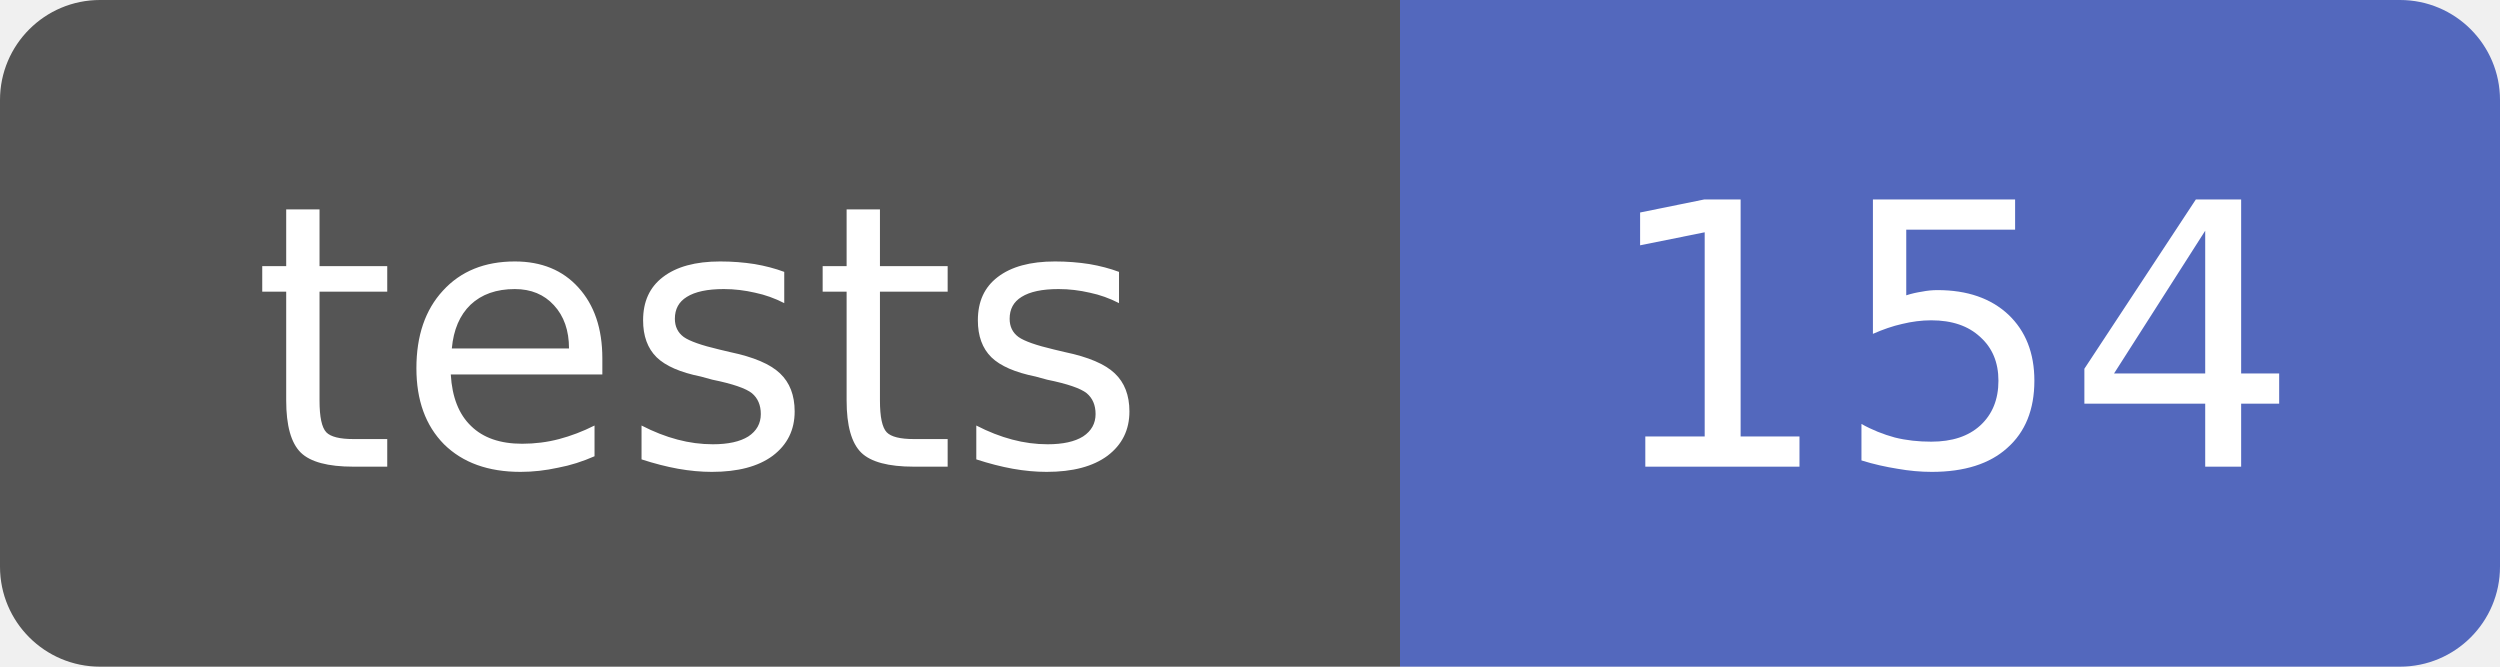
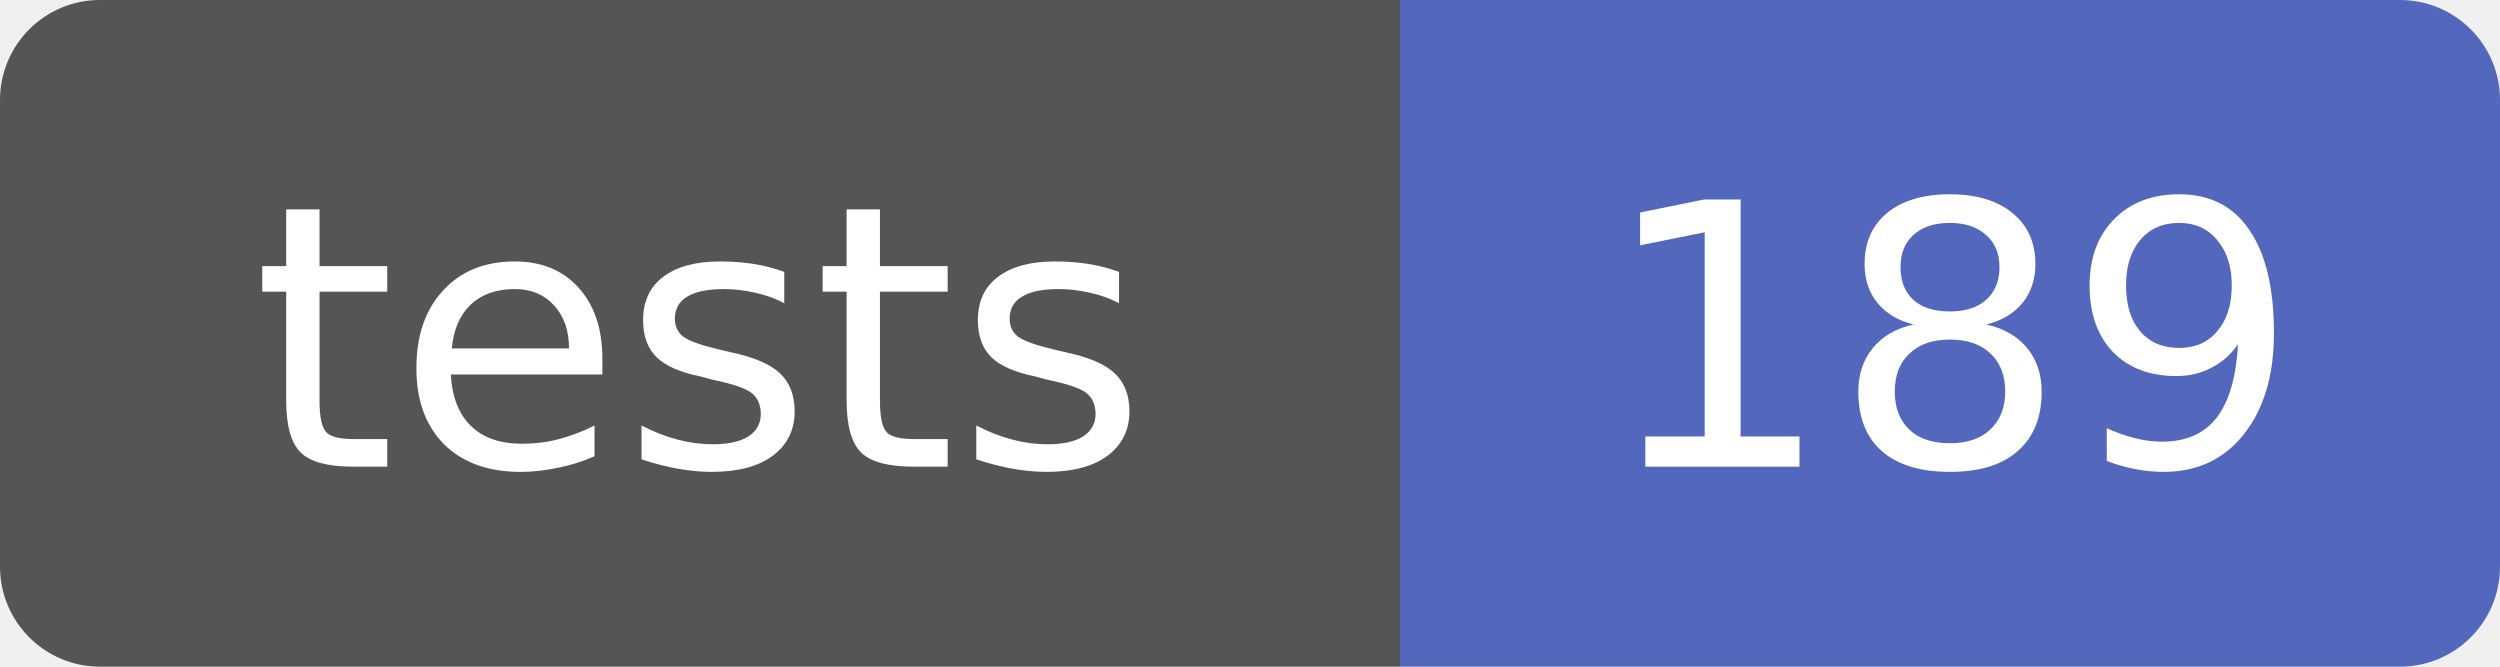
- <svg xmlns="http://www.w3.org/2000/svg" width="75" height="20" role="img" aria-label="tests: 154">
+ <svg xmlns="http://www.w3.org/2000/svg" width="75" height="20" role="img" aria-label="tests: 189">
  <clipPath id="badge">
    <rect width="75" height="20" rx="3" />
  </clipPath>
  <g clip-path="url(#badge)">
    <path fill="#555" d="M0 0h42v20H0z" />
    <path fill="#5368bd" d="M42 0h33v20H42z" />
  </g>
  <g fill="#fff" text-anchor="middle" font-family="Verdana,DejaVu Sans,sans-serif" font-size="11">
    <text x="21" y="14">tests</text>
-     <text x="58.5" y="14">154</text>
+     <text x="58.5" y="14">189</text>
  </g>
</svg>
